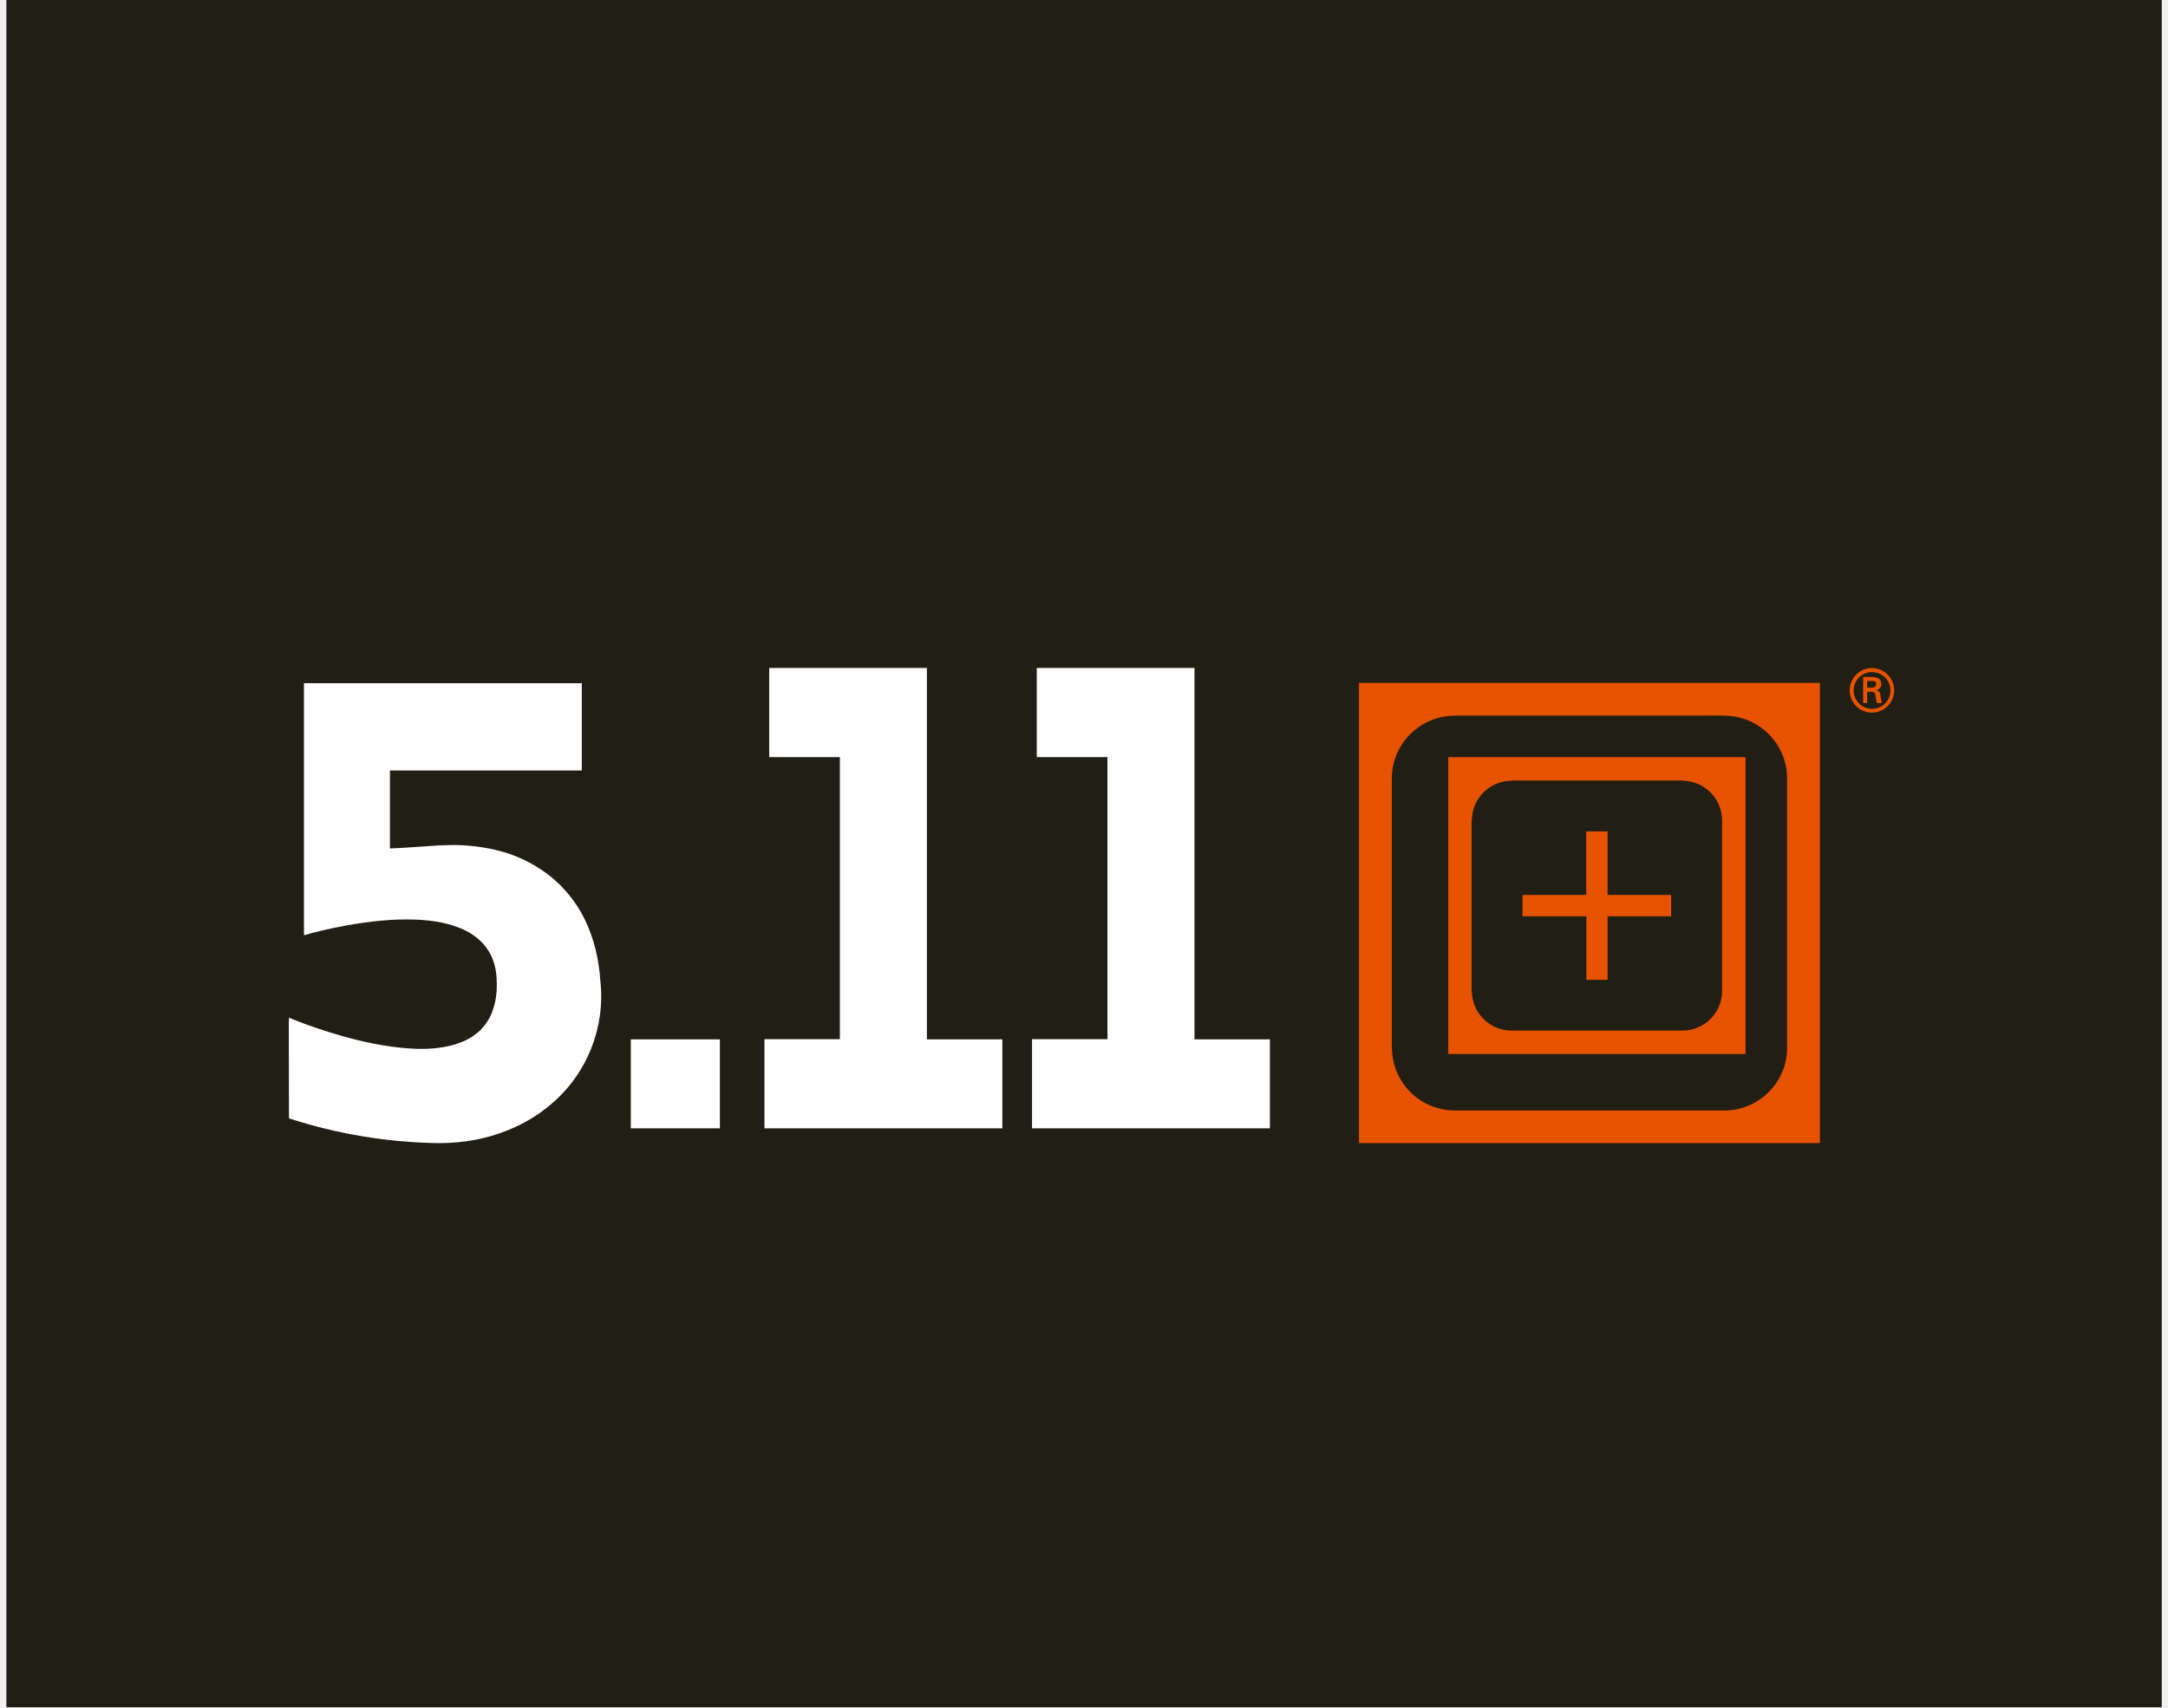
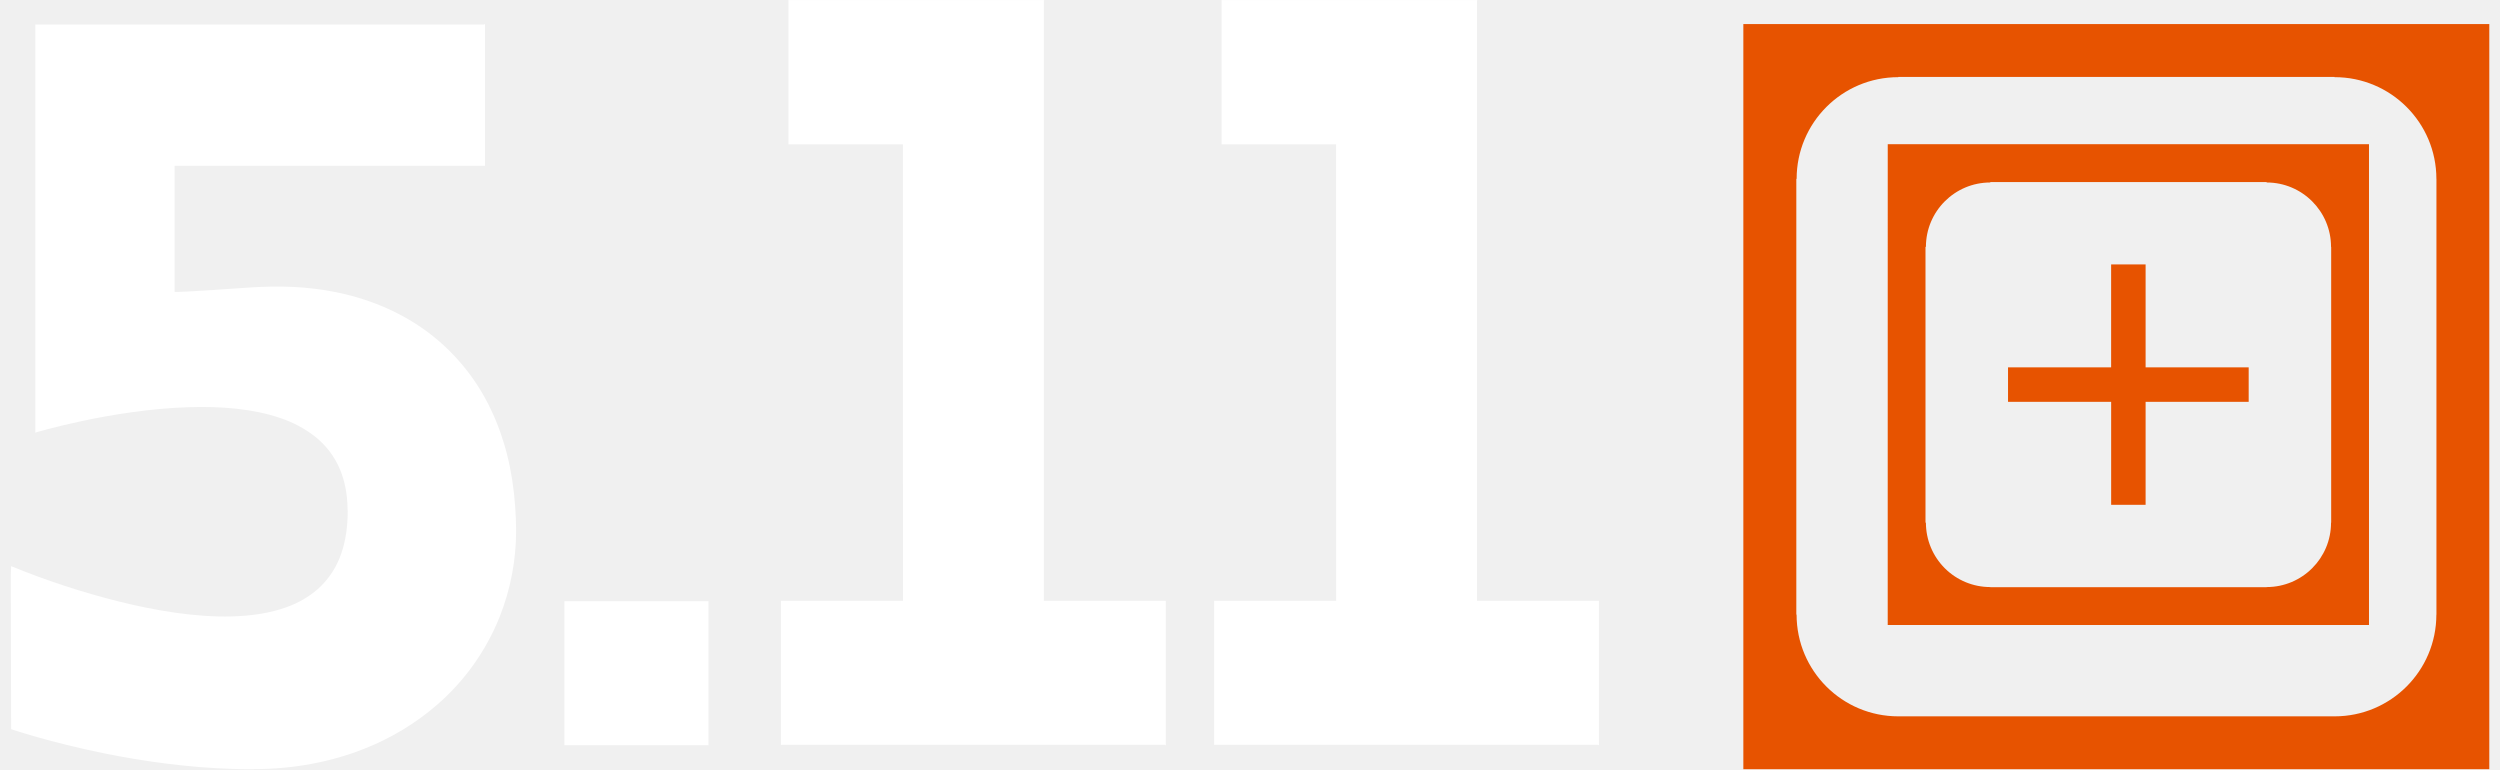
- <svg xmlns="http://www.w3.org/2000/svg" xmlns:xlink="http://www.w3.org/1999/xlink" width="146" height="115" viewBox="0 0 146 115">
+ <svg xmlns="http://www.w3.org/2000/svg" xmlns:xlink="http://www.w3.org/1999/xlink" width="104" height="32" viewBox="0 0 104 32">
  <defs>
-     <path id="qrsha" d="M410.43 115V0h145.15v115z" />
-     <path id="qrshb" d="M458.46 70.01H452.48V76h6v-6z" />
-     <path id="qrshc" d="M479.82 45v6h4.76V70h-5.08v6h15.98l.02.01h.02v-6H490.44V45.01l.02-.02h-10.62z" />
-     <path id="qrshd" d="M461.8 45v6h4.76V70h-5.08v6h15.98l.02.01h.02v-6H472.42V45.01l.02-.02h-10.62z" />
-     <path id="qrshe" d="M430.46 63s3.18-.96 6.4-1.06c1.33-.04 2.67.06 3.79.45.54.18 1.04.44 1.45.77.45.36.8.8 1.05 1.37.19.47.3 1.02.3 1.65l.01.09c0 .67-.09 1.24-.26 1.73a3.46 3.46 0 0 1-.98 1.51c-.37.32-.8.57-1.29.74-.67.25-1.45.37-2.27.4-1.52.03-3.2-.25-4.7-.62-2.49-.62-4.5-1.48-4.5-1.48l-.01.4.01 6.38A34.15 34.15 0 0 0 439.55 77c1.69 0 3.25-.3 4.62-.86a10.45 10.45 0 0 0 3.01-1.82 9.52 9.52 0 0 0 3.25-8.25c-.1-1.51-.45-2.87-1-4.04a8.63 8.63 0 0 0-2.45-3.07 9.35 9.35 0 0 0-3.6-1.71 12.6 12.6 0 0 0-3.56-.31l-.3.01c-2.88.2-3.23.2-3.26.2V51.9h12.92V46h-.02l-.02.02h-18.67v16.96z" />
-     <path id="qrshf" d="M530.35 70.57c0 2.34-1.9 4.23-4.23 4.23h-18.15a4.23 4.23 0 0 1-4.23-4.23h-.01V52.44c0-2.33 1.9-4.23 4.24-4.23v-.01h18.15v.01c2.34 0 4.23 1.9 4.23 4.23v18.13zM501.52 77h31.04V46h-31.04z" />
-     <path id="qrshg" d="M525.97 66.74c0 1.49-1.2 2.68-2.68 2.68h-11.5a2.68 2.68 0 0 1-2.67-2.68h-.02V55.27h.02c0-1.48 1.2-2.68 2.68-2.68v-.02h11.5v.02c1.47 0 2.67 1.2 2.67 2.68v11.47zM507.53 71h20.02V51h-20.02z" />
-     <path id="qrshh" d="M535.74 46.32v-.45h.33c.22 0 .28.07.28.2s-.06.24-.31.25zm.24.28c.1 0 .18 0 .25.07.08.08.08.22.1.37l.06.32h.35c-.06-.16-.08-.35-.1-.51-.03-.2-.06-.3-.3-.35.23-.06.36-.22.36-.42 0-.4-.34-.48-.66-.48h-.57v1.76h.27v-.76zm1.33-.1a1.24 1.24 0 1 1-2.48.01 1.24 1.24 0 0 1 2.48 0zm-2.75 0a1.5 1.5 0 1 0 3 0 1.5 1.5 0 0 0-3 0z" />
-     <path id="qrshi" d="M522.54 60.28h-4.28V56h-1.44v4.28h-4.29v1.44h4.3V66h1.43v-4.28h4.28z" />
+     <path id="zftma" d="M458.464 88.01h-5.973l-.01-.007v.007h-.005l.004.003v5.976l.008-.005-.016.016h6.006l-.005-.01V88z" />
+     <path id="zftmb" d="M479.819 63v.002h-.004l.004.003v5.999h4.76v-.007l.005.007h-.004v6.083l.004 12.904.002.007-.02-.004H479.5l.007.004v5.997l.016-.011h15.952l.029.016h.013v-6.006h-5.074V63.023l.021-.02h-10.627l-.004-.003z" />
+     <path id="zftmc" d="M461.8 63v.002h-.004l.004.003v5.999h4.761v-.007l.004.007h-.004v6.083l.004 12.904.001.007-.019-.004h-5.066l.005.004v5.997l.018-.011h15.953l.026.016h.015v-6.006H472.425V63.023l.018-.02h-10.627l-.002-.003z" />
+     <path id="zftmd" d="M430.457 81s3.18-.961 6.396-1.061c1.335-.043 2.674.063 3.796.448a4.831 4.831 0 0 1 1.454.771c.449.36.806.81 1.042 1.374.195.469.307 1.013.314 1.646.003.031.006.057.006.087 0 .673-.094 1.246-.261 1.739a3.462 3.462 0 0 1-.988 1.506 4.02 4.02 0 0 1-1.282.743c-.678.25-1.453.366-2.272.39-1.521.042-3.194-.242-4.693-.615a32.562 32.562 0 0 1-4.506-1.476l-.015.402.015 6.379s1.588.544 3.903 1.013c1.531.308 3.377.582 5.296.64.294.01.59.016.886.013v-.004c1.69 0 3.248-.304 4.622-.854a10.455 10.455 0 0 0 3.011-1.821 9.52 9.52 0 0 0 2.604-3.658 9.687 9.687 0 0 0 .685-3.604c0-.336-.016-.663-.039-.983-.103-1.518-.45-2.872-1.01-4.041a8.631 8.631 0 0 0-2.442-3.076c-1.018-.802-2.231-1.38-3.595-1.713-1.096-.265-2.29-.37-3.563-.308-.1.004-.2.008-.3.015-2.884.202-3.232.2-3.26.192l.003-.005v-5.241h12.913V64h-.016l-.019.02H430.47V80.98z" />
+     <path id="zftme" d="M530.353 88.568a4.234 4.234 0 0 1-4.237 4.232H507.97a4.232 4.232 0 0 1-4.232-4.232h-.011V70.44h.013a4.23 4.23 0 0 1 4.23-4.23v-.01h18.147v.01a4.233 4.233 0 0 1 4.237 4.23h.002v18.128zM501.523 95h31.032V64h-31.032z" />
+     <path id="zftmf" d="M525.971 84.744c0 1.481-1.2 2.678-2.68 2.678v.006h-11.492v-.006a2.678 2.678 0 0 1-2.681-2.678h-.017V73.269h.017a2.68 2.68 0 0 1 2.68-2.678v-.018h11.493v.018c1.48 0 2.68 1.2 2.68 2.678h.006v11.475zM507.529 89h20.021V69h-20.02z" />
+     <path id="zftmg" d="M522.545 78.282h-4.288V74h-1.434v4.282h-4.289v1.434h4.29V84h1.433v-4.284h4.288z" />
  </defs>
  <g>
-     <g transform="translate(-410)">
-       <use fill="#211e14" xlink:href="#qrsha" />
+     <g transform="translate(-429 -63)">
+       <use fill="#fff" xlink:href="#zftma" />
    </g>
-     <g transform="translate(-410)">
-       <g fill="#fff" font-family="UnitedSansReg-Heavy" font-size="12">
-         <text dominant-baseline="text-before-edge" font-family="Helvetica, Arial, sans-serif" transform="translate(427 82)">
-           <tspan letter-spacing="1.71" />
-         </text>
-       </g>
+     <g transform="translate(-429 -63)">
+       <use fill="#fff" xlink:href="#zftmb" />
    </g>
-     <g transform="translate(-410)">
-       <g>
-         <use fill="#fff" xlink:href="#qrshb" />
-       </g>
-       <g>
-         <use fill="#fff" xlink:href="#qrshc" />
-       </g>
-       <g>
-         <use fill="#fff" xlink:href="#qrshd" />
-       </g>
-       <g>
-         <use fill="#fff" xlink:href="#qrshe" />
-       </g>
-       <g>
-         <use fill="#e75300" xlink:href="#qrshf" />
-       </g>
-       <g>
-         <use fill="#e75300" xlink:href="#qrshg" />
-       </g>
-       <g>
-         <use fill="#e75300" xlink:href="#qrshh" />
-       </g>
-       <g>
-         <use fill="#e75300" xlink:href="#qrshi" />
-       </g>
+     <g transform="translate(-429 -63)">
+       <use fill="#fff" xlink:href="#zftmc" />
+     </g>
+     <g transform="translate(-429 -63)">
+       <use fill="#fff" xlink:href="#zftmd" />
+     </g>
+     <g transform="translate(-429 -63)">
+       <use fill="#e75300" xlink:href="#zftme" />
+     </g>
+     <g transform="translate(-429 -63)">
+       <use fill="#e75300" xlink:href="#zftmf" />
+     </g>
+     <g transform="translate(-429 -63)">
+       <use fill="#e75300" xlink:href="#zftmg" />
    </g>
  </g>
</svg>
